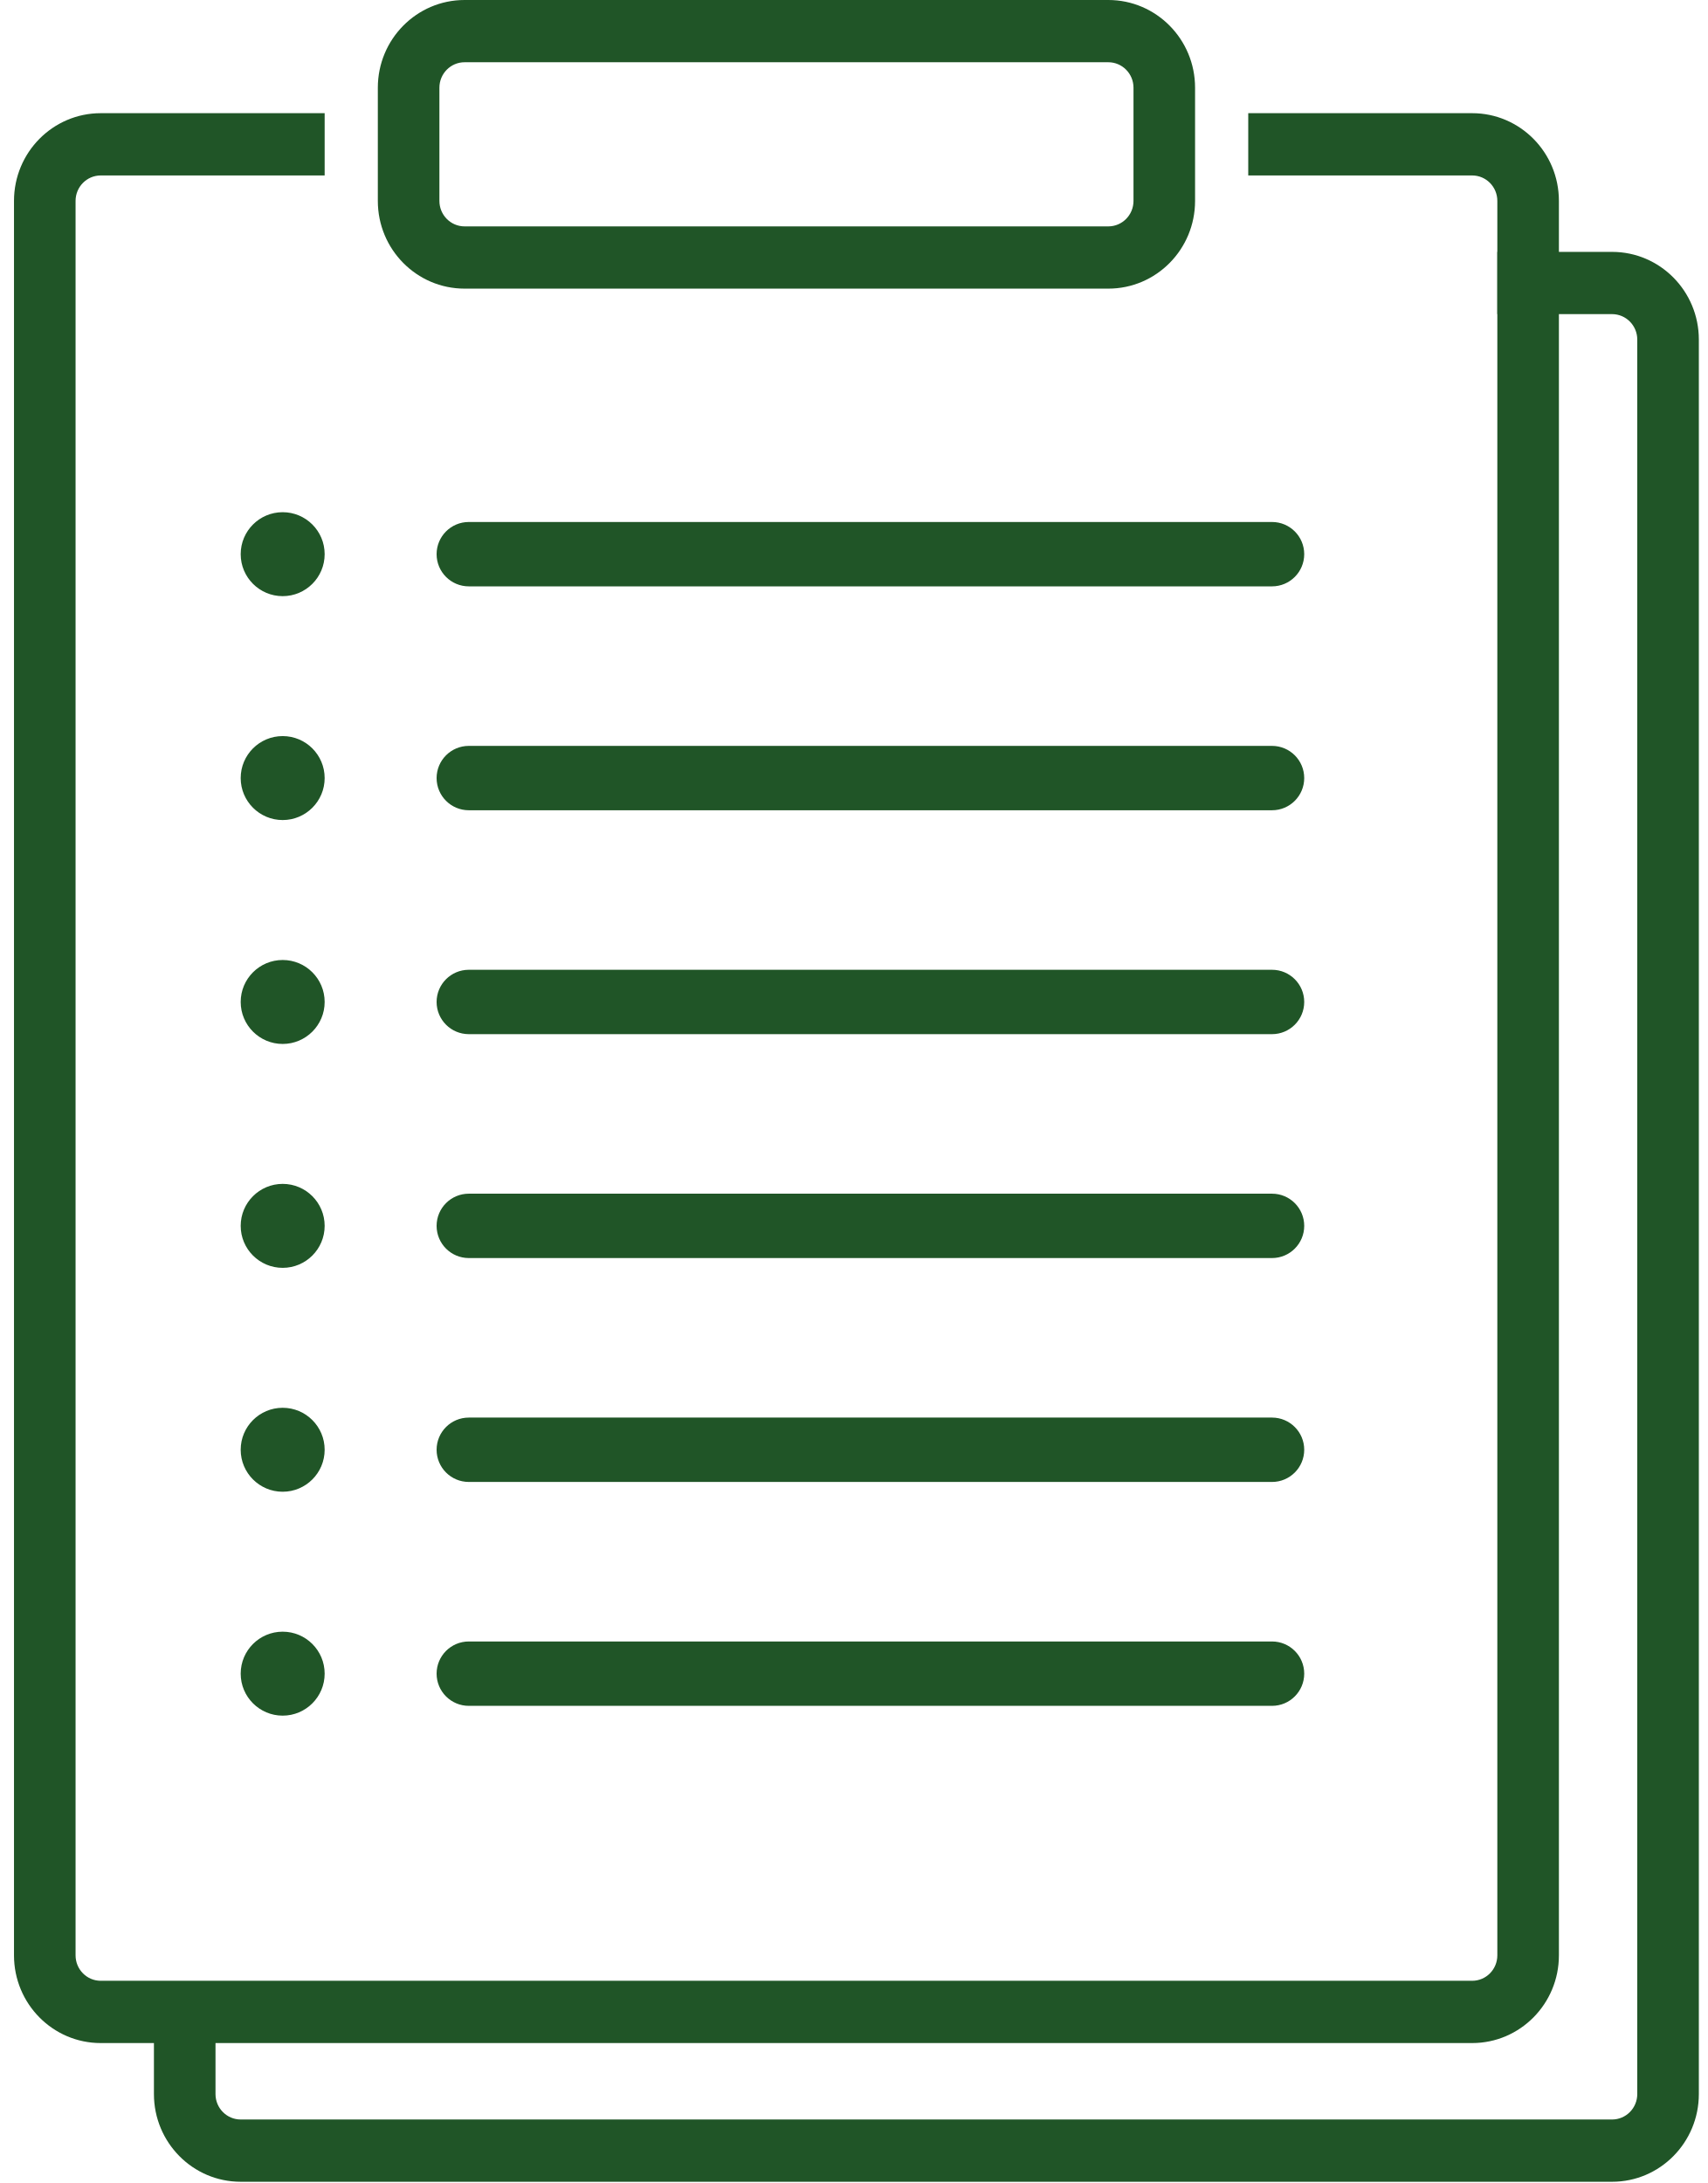
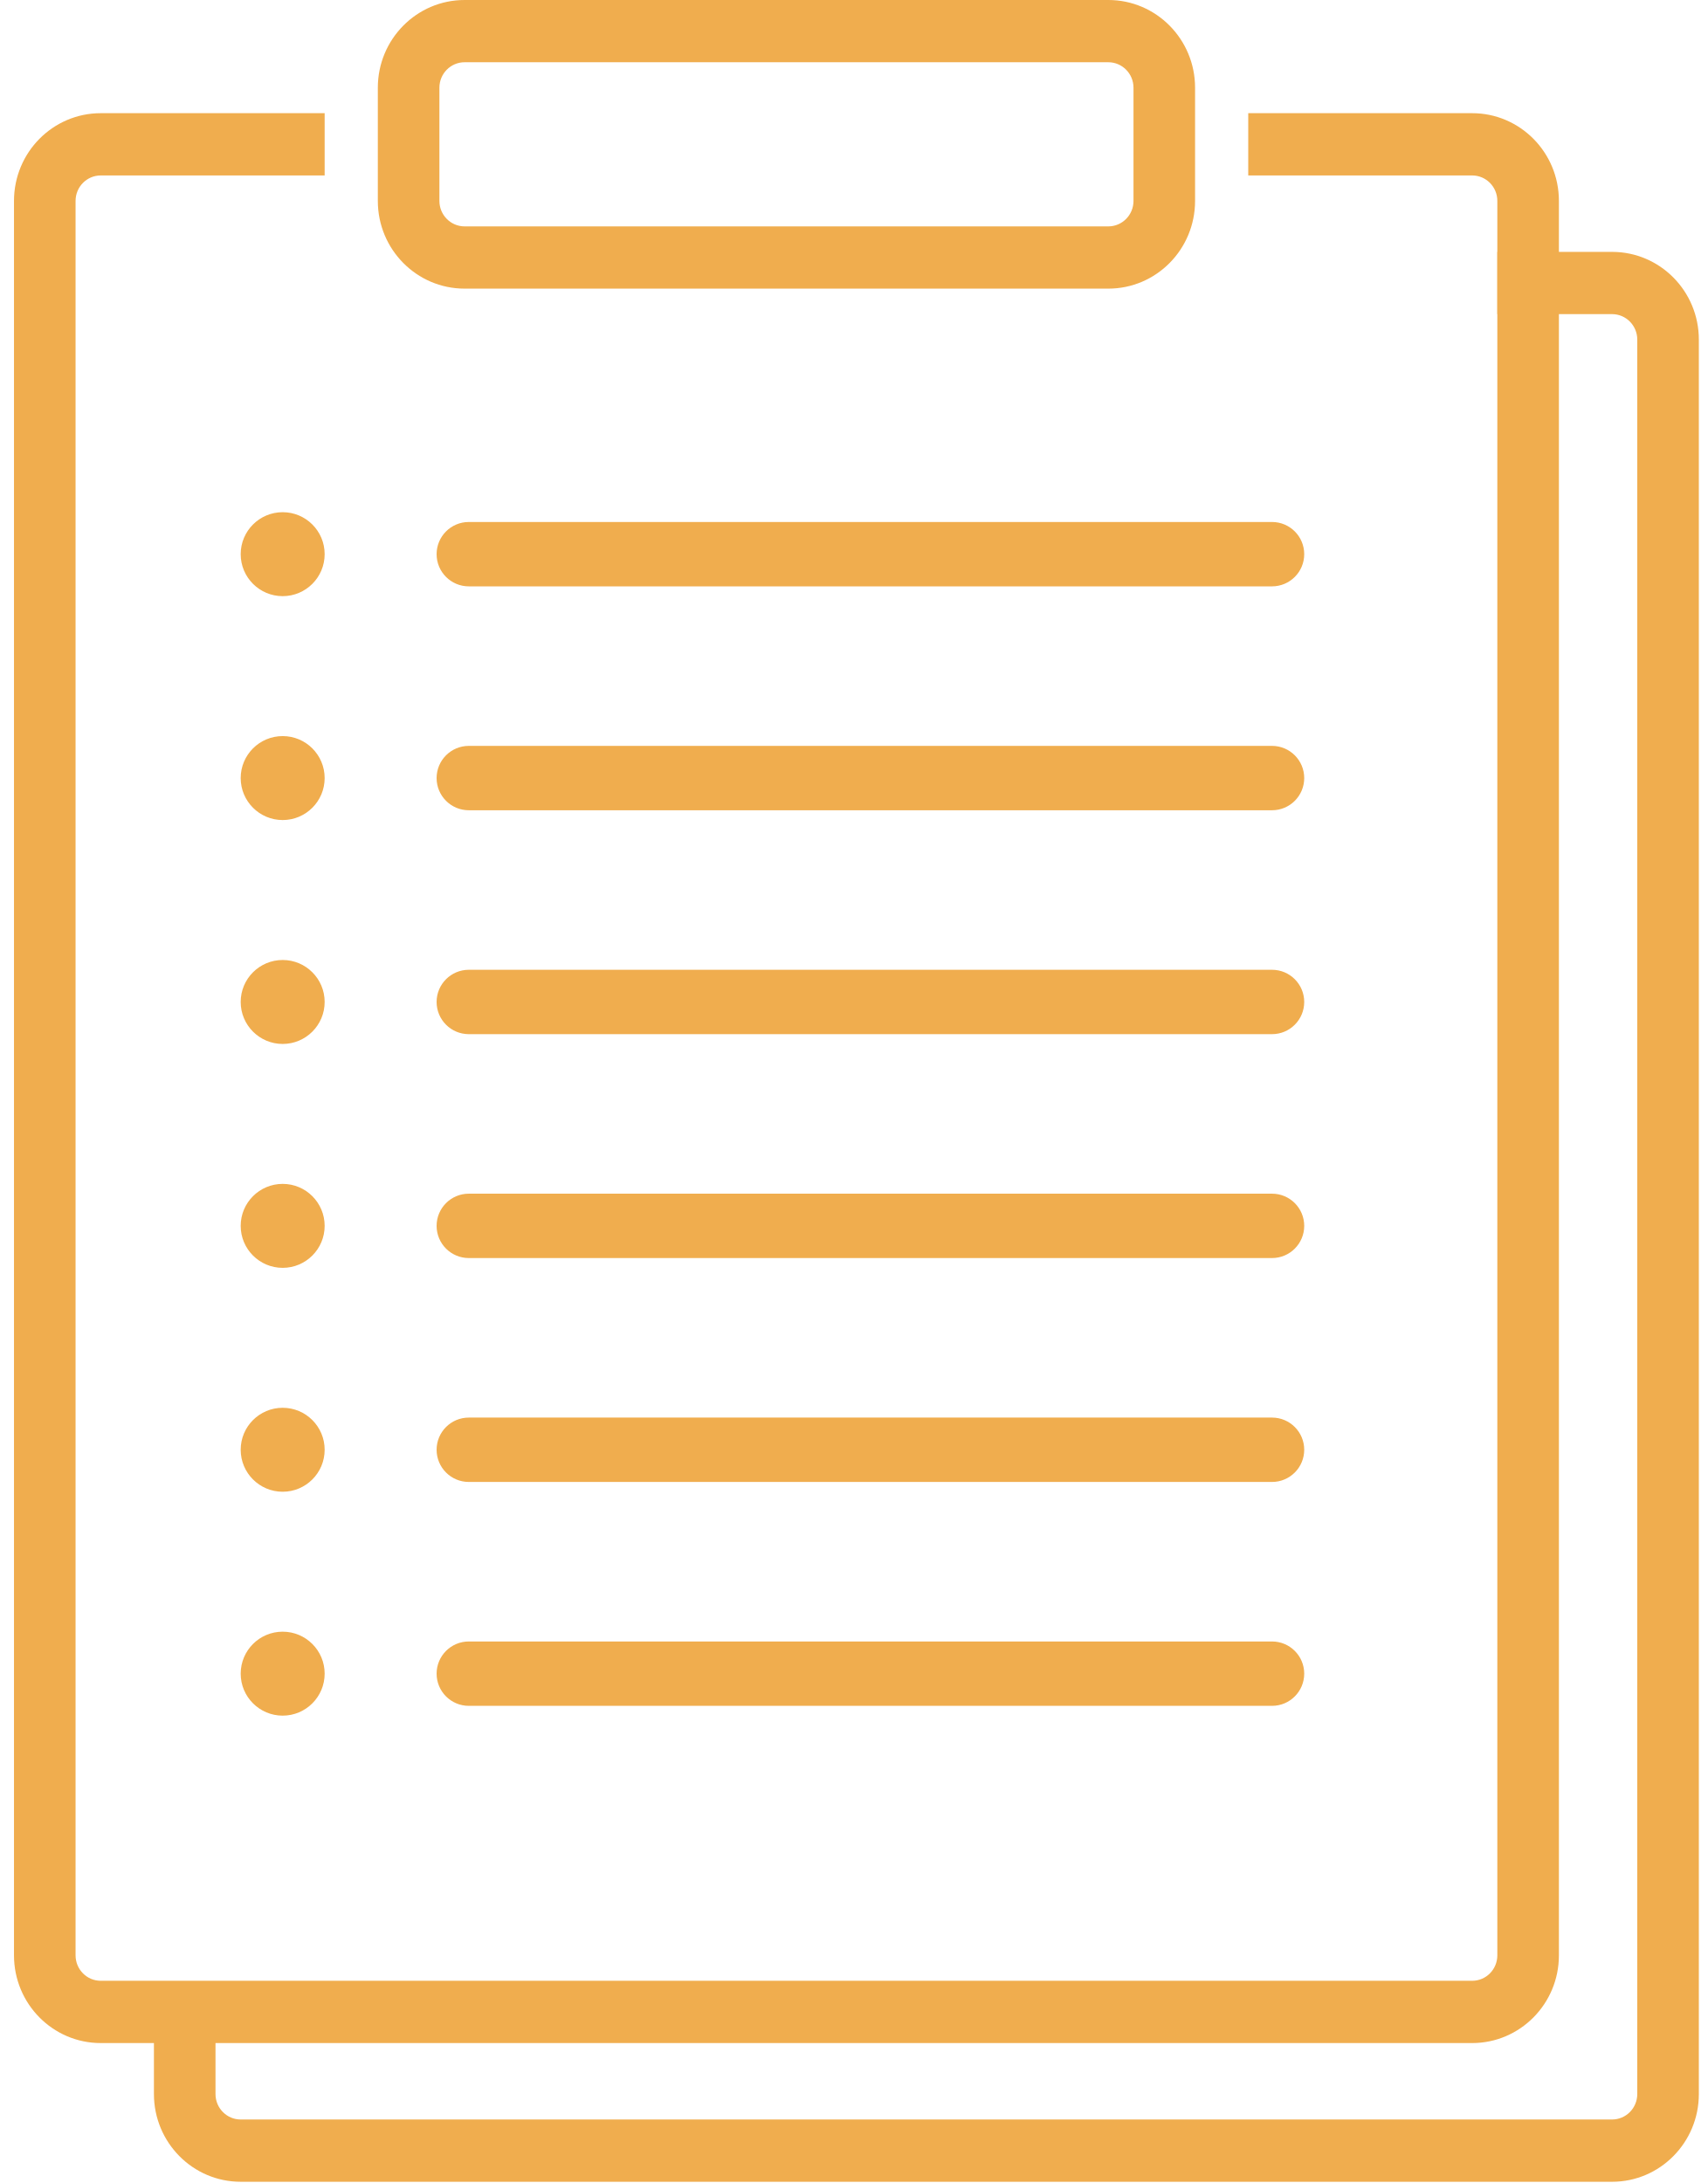
<svg xmlns="http://www.w3.org/2000/svg" width="61" height="78" viewBox="0 0 61 78" fill="none">
-   <path fill-rule="evenodd" clip-rule="evenodd" d="M13.5 3.134C13.5 1.403 14.888 0 16.6 0H39.6C41.312 0 42.7 1.403 42.7 3.134V7.179C42.7 8.91 41.312 10.313 39.6 10.313H16.6C14.888 10.313 13.5 8.91 13.5 7.179V3.134ZM16.6 2.224C16.103 2.224 15.7 2.632 15.7 3.134V7.179C15.7 7.681 16.103 8.089 16.6 8.089H39.6C40.097 8.089 40.5 7.681 40.5 7.179V3.134C40.5 2.632 40.097 2.224 39.6 2.224H16.6Z" fill="#205527" />
-   <path fill-rule="evenodd" clip-rule="evenodd" d="M10.1 21.301C10.928 21.301 11.6 20.629 11.6 19.801C11.6 18.972 10.928 18.301 10.1 18.301C9.272 18.301 8.6 18.972 8.6 19.801C8.6 20.629 9.272 21.301 10.1 21.301ZM16.75 18.651C16.115 18.651 15.6 19.166 15.6 19.801C15.6 20.436 16.115 20.951 16.75 20.951H45.45C46.085 20.951 46.6 20.436 46.6 19.801C46.6 19.166 46.085 18.651 45.45 18.651H16.75Z" fill="#205527" />
-   <path fill-rule="evenodd" clip-rule="evenodd" d="M10.1 29.301C10.928 29.301 11.6 28.629 11.6 27.801C11.6 26.972 10.928 26.301 10.1 26.301C9.272 26.301 8.6 26.972 8.6 27.801C8.6 28.629 9.272 29.301 10.1 29.301ZM16.75 26.651C16.115 26.651 15.6 27.166 15.6 27.801C15.6 28.436 16.115 28.951 16.75 28.951H45.45C46.085 28.951 46.6 28.436 46.6 27.801C46.6 27.166 46.085 26.651 45.45 26.651H16.75Z" fill="#205527" />
-   <path fill-rule="evenodd" clip-rule="evenodd" d="M10.1 37.301C10.928 37.301 11.6 36.629 11.6 35.801C11.6 34.972 10.928 34.301 10.1 34.301C9.272 34.301 8.6 34.972 8.6 35.801C8.6 36.629 9.272 37.301 10.1 37.301ZM16.75 34.651C16.115 34.651 15.6 35.166 15.6 35.801C15.6 36.436 16.115 36.951 16.75 36.951H45.45C46.085 36.951 46.6 36.436 46.6 35.801C46.6 35.166 46.085 34.651 45.45 34.651H16.75Z" fill="#205527" />
-   <path fill-rule="evenodd" clip-rule="evenodd" d="M10.1 45.301C10.928 45.301 11.6 44.629 11.6 43.801C11.6 42.972 10.928 42.301 10.1 42.301C9.272 42.301 8.6 42.972 8.6 43.801C8.6 44.629 9.272 45.301 10.1 45.301ZM16.75 42.651C16.115 42.651 15.6 43.166 15.6 43.801C15.6 44.436 16.115 44.951 16.75 44.951H45.45C46.085 44.951 46.6 44.436 46.6 43.801C46.6 43.166 46.085 42.651 45.45 42.651H16.75Z" fill="#205527" />
-   <path fill-rule="evenodd" clip-rule="evenodd" d="M10.1 53.301C10.928 53.301 11.6 52.629 11.6 51.801C11.6 50.972 10.928 50.301 10.1 50.301C9.272 50.301 8.6 50.972 8.6 51.801C8.6 52.629 9.272 53.301 10.1 53.301ZM16.75 50.651C16.115 50.651 15.6 51.166 15.6 51.801C15.6 52.436 16.115 52.951 16.75 52.951H45.45C46.085 52.951 46.6 52.436 46.6 51.801C46.6 51.166 46.085 50.651 45.45 50.651H16.75Z" fill="#205527" />
-   <path fill-rule="evenodd" clip-rule="evenodd" d="M10.1 61.301C10.928 61.301 11.6 60.629 11.6 59.801C11.6 58.972 10.928 58.301 10.1 58.301C9.272 58.301 8.6 58.972 8.6 59.801C8.6 60.629 9.272 61.301 10.1 61.301ZM16.75 58.651C16.115 58.651 15.6 59.166 15.6 59.801C15.6 60.436 16.115 60.951 16.75 60.951H45.45C46.085 60.951 46.6 60.436 46.6 59.801C46.6 59.166 46.085 58.651 45.45 58.651H16.75Z" fill="#205527" />
-   <path fill-rule="evenodd" clip-rule="evenodd" d="M11.6 4.044H3.6C1.888 4.044 0.5 5.447 0.5 7.179V69.865C0.5 71.597 1.888 73 3.6 73H52.6C54.312 73 55.7 71.597 55.7 69.865V7.179C55.7 5.447 54.312 4.044 52.6 4.044H44.6V6.269H52.6C53.097 6.269 53.5 6.676 53.5 7.179V69.865C53.5 70.368 53.097 70.775 52.6 70.775H3.6C3.103 70.775 2.7 70.368 2.7 69.865V7.179C2.7 6.676 3.103 6.269 3.6 6.269H11.6V4.044Z" fill="#205527" />
-   <path fill-rule="evenodd" clip-rule="evenodd" d="M5.5 71V74.821C5.5 76.552 6.888 77.956 8.6 77.956H57.6C59.312 77.956 60.7 76.552 60.7 74.821V12.134C60.7 10.403 59.312 9 57.6 9H53.5V11.224H57.6C58.097 11.224 58.5 11.632 58.5 12.134V74.821C58.5 75.324 58.097 75.731 57.6 75.731H8.6C8.103 75.731 7.7 75.324 7.7 74.821V71H5.5Z" fill="#205527" />
+   <path fill-rule="evenodd" clip-rule="evenodd" d="M13.5 3.134C13.5 1.403 14.888 0 16.6 0H39.6C41.312 0 42.7 1.403 42.7 3.134V7.179C42.7 8.91 41.312 10.313 39.6 10.313H16.6C14.888 10.313 13.5 8.91 13.5 7.179V3.134ZM16.6 2.224C16.103 2.224 15.7 2.632 15.7 3.134V7.179C15.7 7.681 16.103 8.089 16.6 8.089H39.6C40.097 8.089 40.5 7.681 40.5 7.179V3.134C40.5 2.632 40.097 2.224 39.6 2.224H16.6Z" fill="#F0AD4E" />
+   <path fill-rule="evenodd" clip-rule="evenodd" d="M10.1 21.301C10.928 21.301 11.6 20.629 11.6 19.801C11.6 18.972 10.928 18.301 10.1 18.301C9.272 18.301 8.6 18.972 8.6 19.801C8.6 20.629 9.272 21.301 10.1 21.301ZM16.75 18.651C16.115 18.651 15.6 19.166 15.6 19.801C15.6 20.436 16.115 20.951 16.75 20.951H45.45C46.085 20.951 46.6 20.436 46.6 19.801C46.6 19.166 46.085 18.651 45.45 18.651H16.75Z" fill="#F0AD4E" />
+   <path fill-rule="evenodd" clip-rule="evenodd" d="M10.1 29.301C10.928 29.301 11.6 28.629 11.6 27.801C11.6 26.972 10.928 26.301 10.1 26.301C9.272 26.301 8.6 26.972 8.6 27.801C8.6 28.629 9.272 29.301 10.1 29.301ZM16.75 26.651C16.115 26.651 15.6 27.166 15.6 27.801C15.6 28.436 16.115 28.951 16.75 28.951H45.45C46.085 28.951 46.6 28.436 46.6 27.801C46.6 27.166 46.085 26.651 45.45 26.651H16.75Z" fill="#F0AD4E" />
+   <path fill-rule="evenodd" clip-rule="evenodd" d="M10.1 37.301C10.928 37.301 11.6 36.629 11.6 35.801C11.6 34.972 10.928 34.301 10.1 34.301C9.272 34.301 8.6 34.972 8.6 35.801C8.6 36.629 9.272 37.301 10.1 37.301ZM16.75 34.651C16.115 34.651 15.6 35.166 15.6 35.801C15.6 36.436 16.115 36.951 16.75 36.951H45.45C46.085 36.951 46.6 36.436 46.6 35.801C46.6 35.166 46.085 34.651 45.45 34.651H16.75Z" fill="#F0AD4E" />
+   <path fill-rule="evenodd" clip-rule="evenodd" d="M10.1 45.301C10.928 45.301 11.6 44.629 11.6 43.801C11.6 42.972 10.928 42.301 10.1 42.301C9.272 42.301 8.6 42.972 8.6 43.801C8.6 44.629 9.272 45.301 10.1 45.301ZM16.75 42.651C16.115 42.651 15.6 43.166 15.6 43.801C15.6 44.436 16.115 44.951 16.75 44.951H45.45C46.085 44.951 46.6 44.436 46.6 43.801C46.6 43.166 46.085 42.651 45.45 42.651H16.75Z" fill="#F0AD4E" />
+   <path fill-rule="evenodd" clip-rule="evenodd" d="M10.1 53.301C10.928 53.301 11.6 52.629 11.6 51.801C11.6 50.972 10.928 50.301 10.1 50.301C9.272 50.301 8.6 50.972 8.6 51.801C8.6 52.629 9.272 53.301 10.1 53.301ZM16.75 50.651C16.115 50.651 15.6 51.166 15.6 51.801C15.6 52.436 16.115 52.951 16.75 52.951H45.45C46.085 52.951 46.6 52.436 46.6 51.801C46.6 51.166 46.085 50.651 45.45 50.651H16.75Z" fill="#F0AD4E" />
+   <path fill-rule="evenodd" clip-rule="evenodd" d="M10.1 61.301C10.928 61.301 11.6 60.629 11.6 59.801C11.6 58.972 10.928 58.301 10.1 58.301C9.272 58.301 8.6 58.972 8.6 59.801C8.6 60.629 9.272 61.301 10.1 61.301ZM16.75 58.651C16.115 58.651 15.6 59.166 15.6 59.801C15.6 60.436 16.115 60.951 16.75 60.951H45.45C46.085 60.951 46.6 60.436 46.6 59.801C46.6 59.166 46.085 58.651 45.45 58.651H16.75Z" fill="#F0AD4E" />
+   <path fill-rule="evenodd" clip-rule="evenodd" d="M11.6 4.044H3.6C1.888 4.044 0.5 5.447 0.5 7.179V69.865C0.5 71.597 1.888 73 3.6 73H52.6C54.312 73 55.7 71.597 55.7 69.865V7.179C55.7 5.447 54.312 4.044 52.6 4.044H44.6V6.269H52.6C53.097 6.269 53.5 6.676 53.5 7.179V69.865C53.5 70.368 53.097 70.775 52.6 70.775H3.6C3.103 70.775 2.7 70.368 2.7 69.865V7.179C2.7 6.676 3.103 6.269 3.6 6.269H11.6V4.044Z" fill="#F0AD4E" />
+   <path fill-rule="evenodd" clip-rule="evenodd" d="M5.5 71V74.821C5.5 76.552 6.888 77.956 8.6 77.956H57.6C59.312 77.956 60.7 76.552 60.7 74.821V12.134C60.7 10.403 59.312 9 57.6 9H53.5V11.224H57.6C58.097 11.224 58.5 11.632 58.5 12.134V74.821C58.5 75.324 58.097 75.731 57.6 75.731H8.6C8.103 75.731 7.7 75.324 7.7 74.821V71H5.5Z" fill="#F0AD4E" />
</svg>
